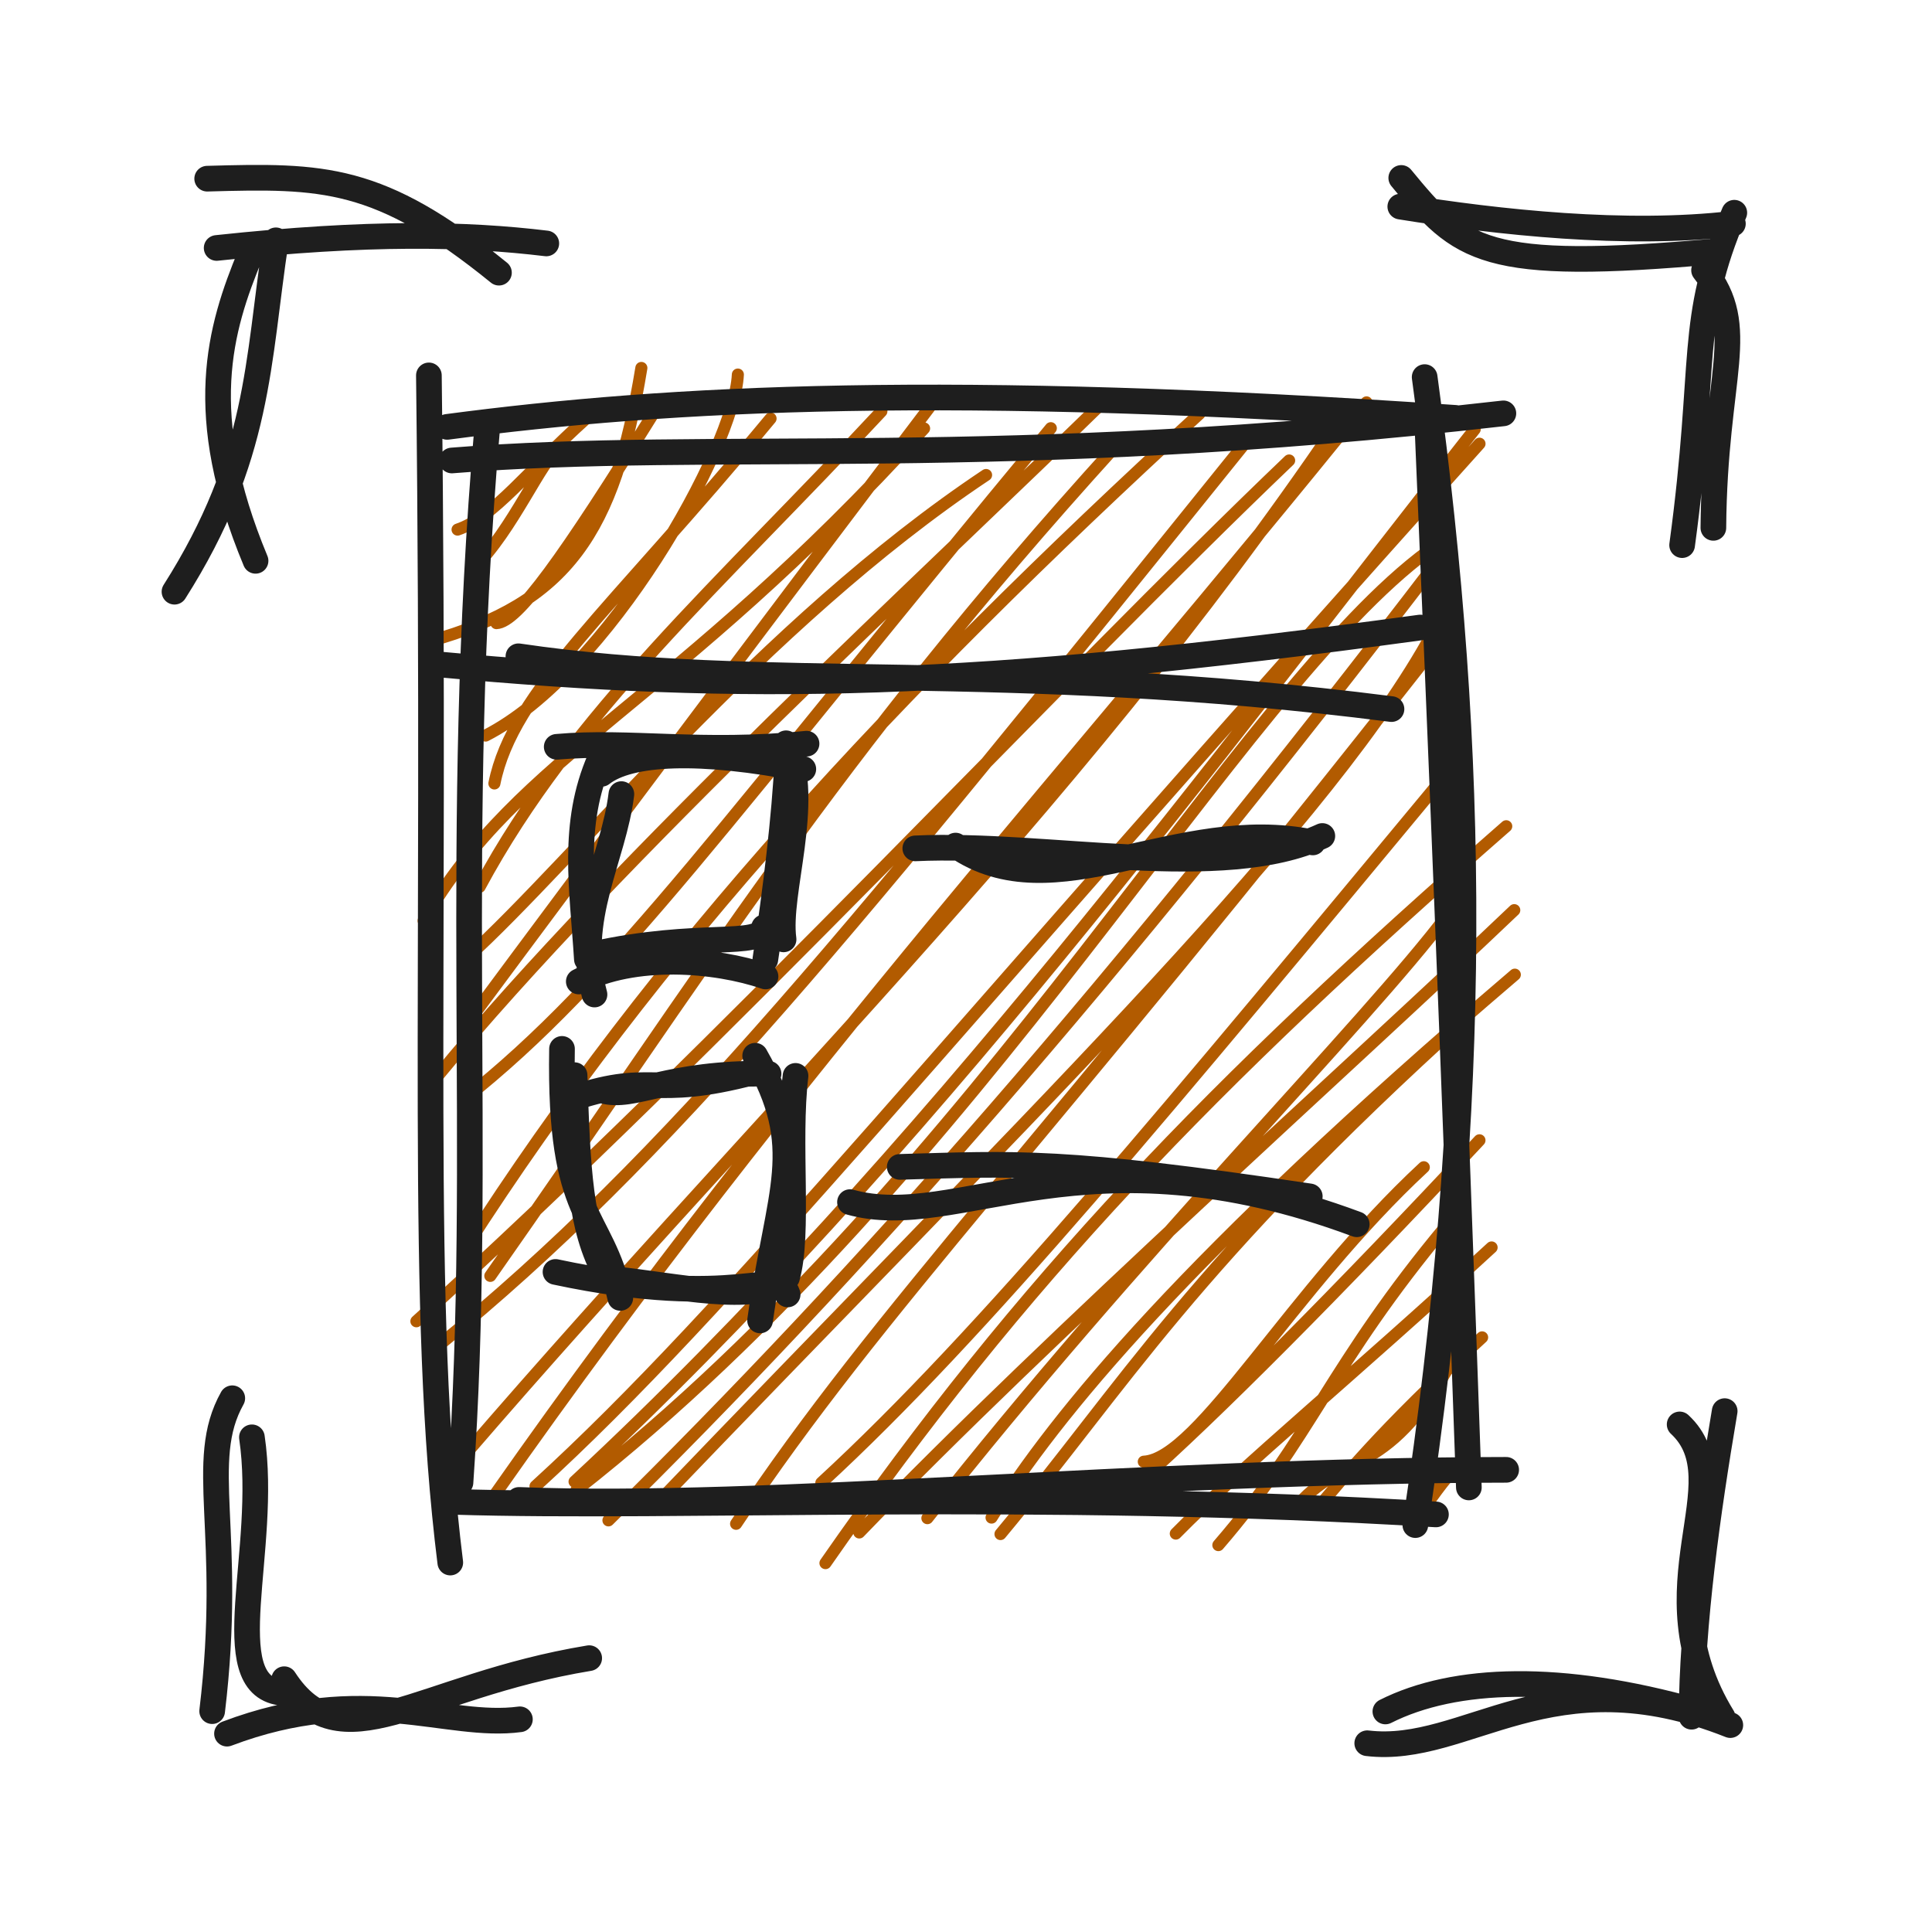
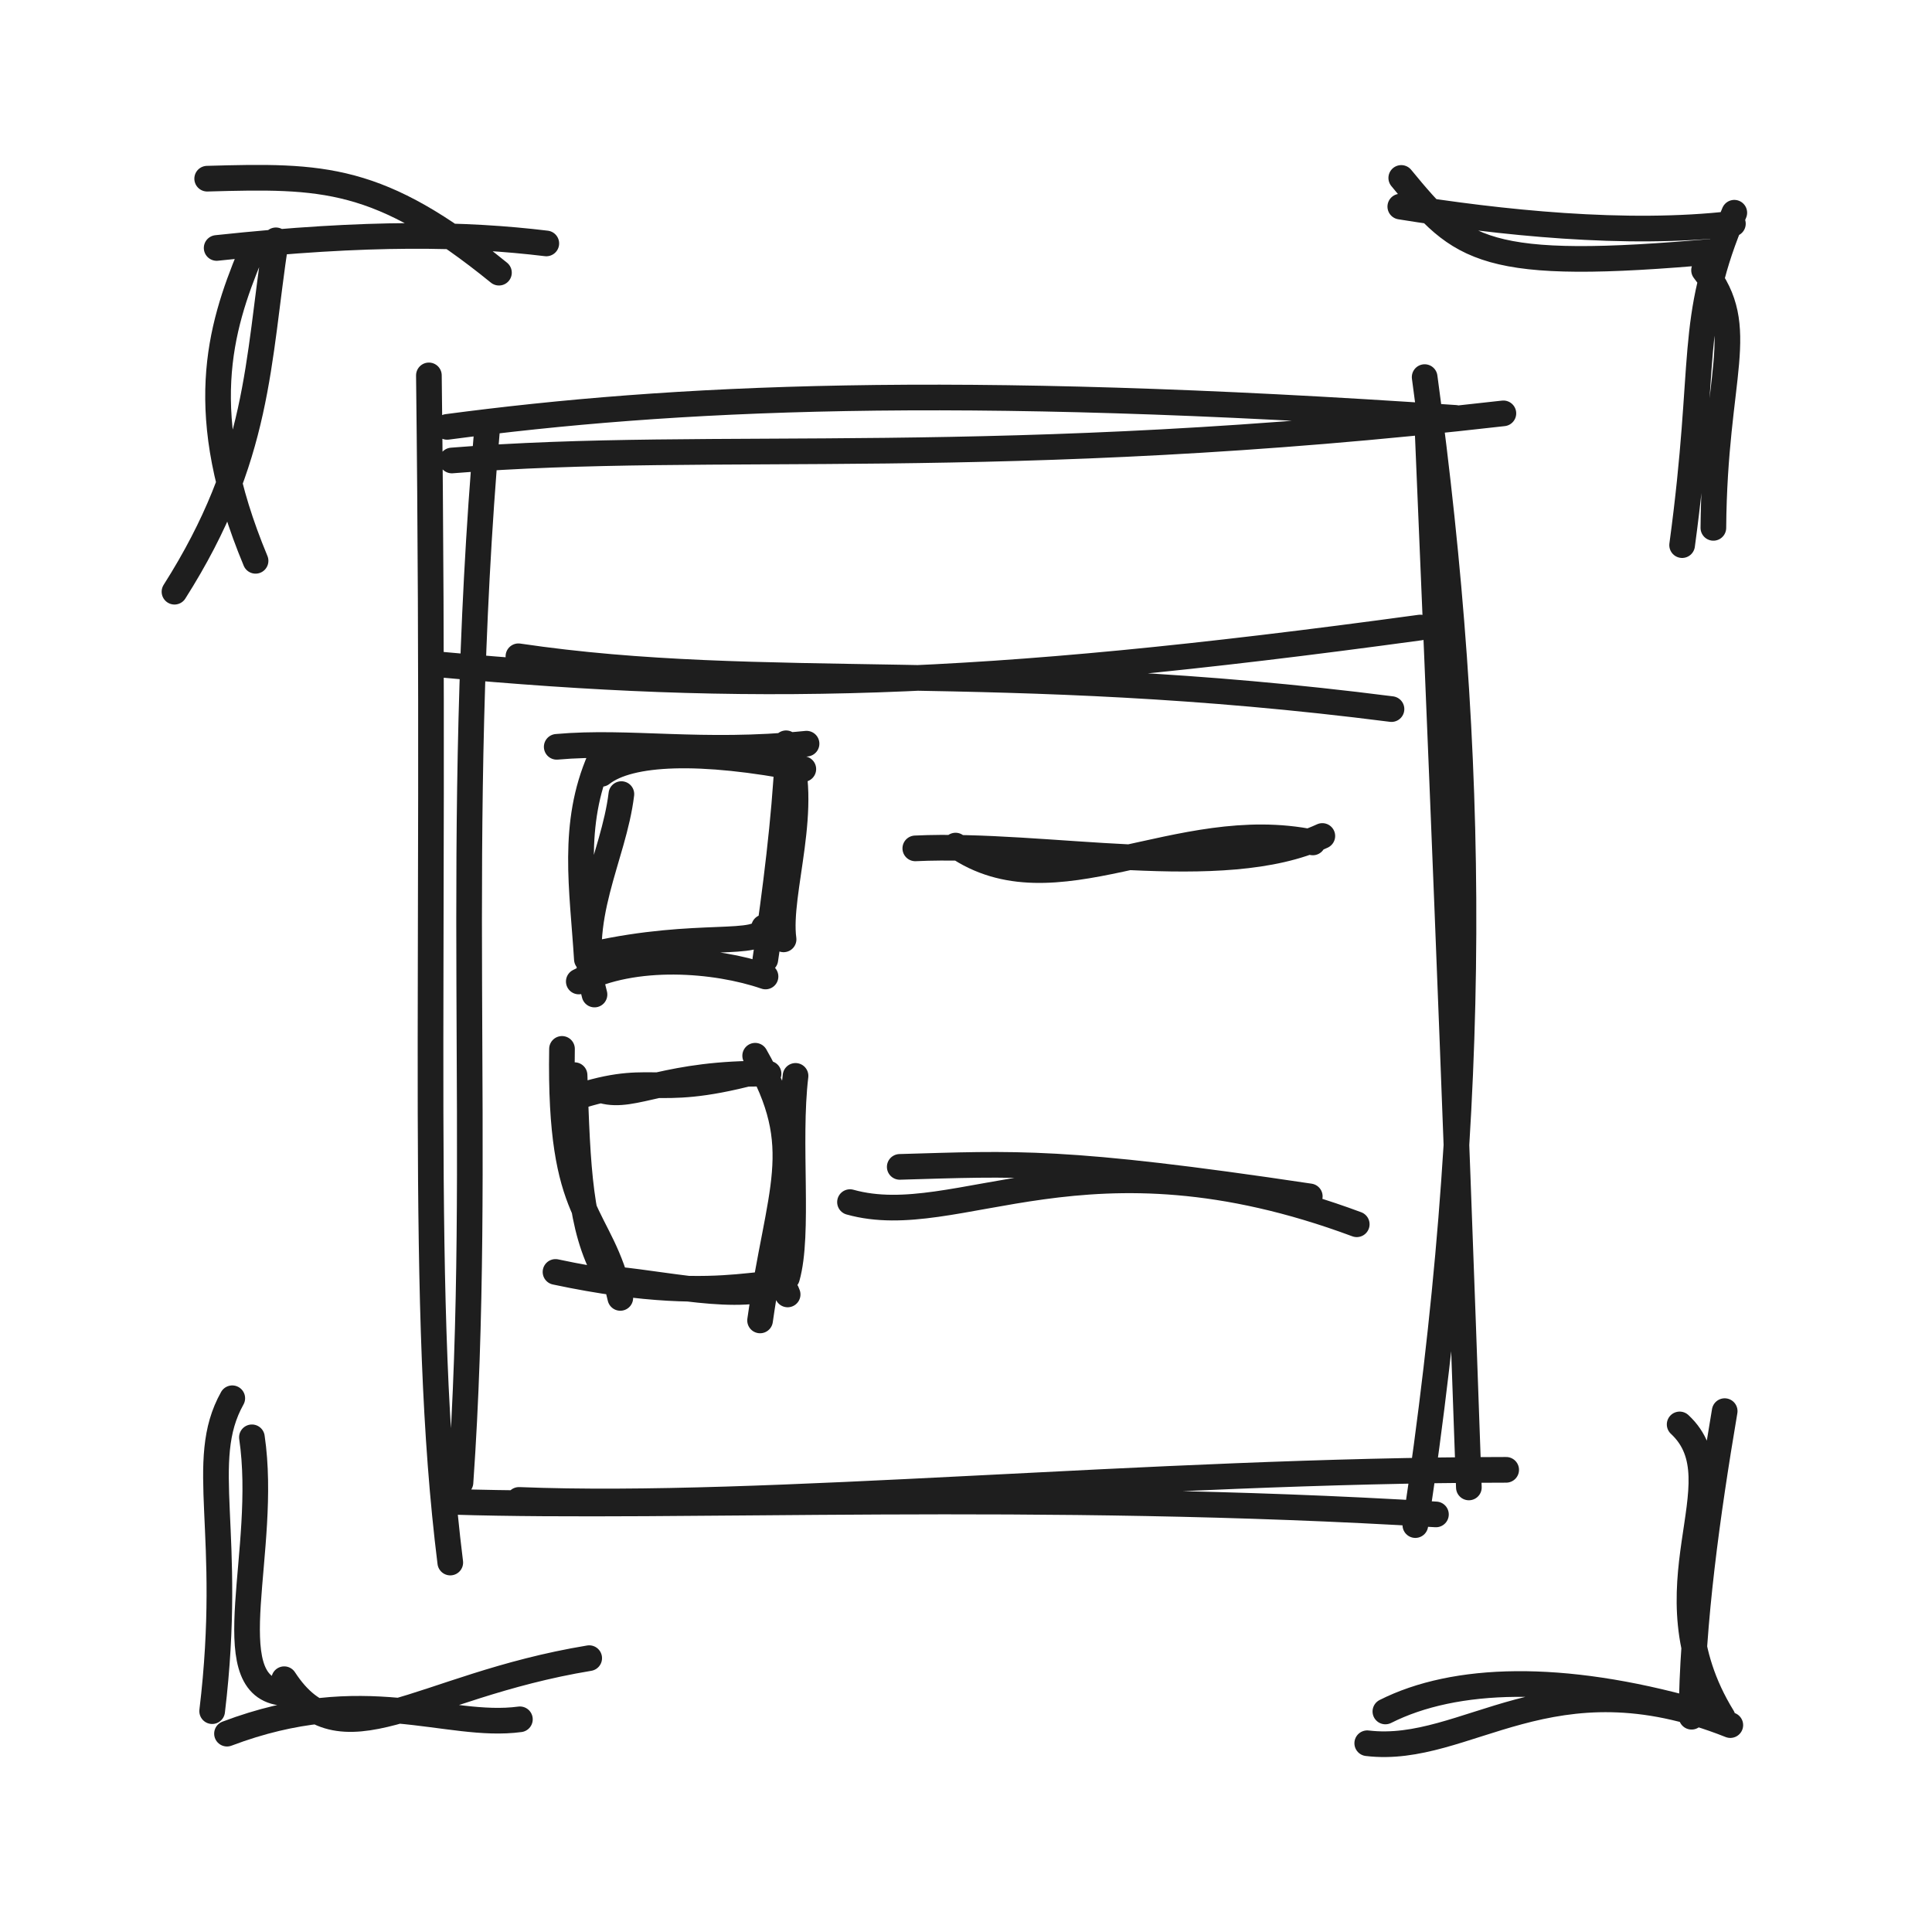
<svg xmlns="http://www.w3.org/2000/svg" width="128" height="128" viewBox="0 0 128 128" role="img">
  <path d="M11.56 39.202 C17.238 30.262, 17.045 24.022, 18.279 15.922 M16.932 37.156 C12.871 27.405, 14.55 21.798, 16.591 16.86 M13.726 11.838 C21.384 11.624, 25.107 11.607, 33.057 18.065 M14.354 16.428 C24.471 15.343, 30.914 15.49, 36.194 16.128" stroke="#1e1e1e" stroke-width="1.7" fill="none" stroke-linecap="round" stroke-linejoin="round" />
  <path d="M92.837 11.789 C96.797 16.598, 98.198 18.049, 113.8 16.642 M92.773 13.688 C99.303 14.739, 107.74 15.648, 114.809 14.822 M112.898 17.903 C115.922 21.748, 113.594 24.758, 113.515 34.972 M114.902 14.094 C111.809 21.365, 113.126 23.731, 111.445 36.116" stroke="#1e1e1e" stroke-width="1.7" fill="none" stroke-linecap="round" stroke-linejoin="round" />
  <path d="M16.69 95.226 C17.788 102.667, 14.269 111.526, 18.58 112.14 M15.389 92.638 C13.034 96.843, 15.484 101.492, 14.056 113.368 M18.829 111.252 C22.613 117.062, 27.601 111.743, 39.036 109.857 M15.039 114.859 C24.174 111.402, 29.584 114.561, 34.445 113.909" stroke="#1e1e1e" stroke-width="1.7" fill="none" stroke-linecap="round" stroke-linejoin="round" />
  <path d="M90.583 115.494 C97.203 116.283, 102.721 109.551, 114.638 114.292 M91.785 113.389 C96.371 111.078, 103.436 110.855, 112.37 113.379 M114.126 113.766 C108.789 105.081, 115.413 98.207, 111.281 94.372 M112.071 113.738 C112.101 107.541, 113.114 100.297, 114.265 93.491" stroke="#1e1e1e" stroke-width="1.7" fill="none" stroke-linecap="round" stroke-linejoin="round" />
-   <path d="M30.865 28.155 C30.865 28.155, 30.865 28.155, 30.865 28.155 M30.865 28.155 C30.865 28.155, 30.865 28.155, 30.865 28.155 M31.394 37.616 C33.942 35.178, 35.963 30.283, 37.004 29.778 M30.315 35.087 C32.674 34.295, 34.966 31.201, 38.804 27.756 M28.469 42.484 C37.625 39.934, 40.708 35.263, 42.492 24.378 M32.888 41.284 C34.287 41.226, 37.27 37.065, 43.472 27.1 M32.17 48.734 C40.292 44.583, 48.658 29.62, 48.885 24.816 M32.755 51.906 C33.978 45.795, 40.471 40.495, 51.051 27.728 M28.066 61.002 C34.406 49.989, 44.547 46.738, 61.223 28.386 M31.777 58.753 C37.978 47.223, 47.76 38.679, 58.393 27.253 M30.883 63.507 C38.154 56.917, 50.507 41.343, 65.33 31.47 M30.879 67.911 C39.967 55.643, 50.311 41.852, 62.249 26.1 M29.007 71.276 C40.971 56.758, 61.463 38.011, 73.628 26.119 M30.734 72.838 C40.796 64.878, 48.113 54.298, 69.619 28.369 M32.485 84.53 C46.51 64.547, 55.247 50.139, 73.793 29.696 M30.825 82.695 C43.473 62.946, 59.087 46.118, 79.468 27.412 M27.587 87.537 C47.79 69.259, 70.18 45.054, 85.409 30.508 M29.072 89.132 C44.359 76.695, 56.512 61.597, 82.447 29.412 M32.803 99.003 C52.892 70.354, 71.369 50.471, 90.535 26.659 M28.891 98.617 C49.541 74.364, 70.793 54.252, 88.52 28.161 M38.066 98.163 C61.406 76.48, 80.572 50.159, 97.703 28.439 M35.479 98.468 C48.521 86.574, 61.896 69.592, 98.021 29.398 M38.189 98.724 C65.113 77.596, 81.97 45.812, 94.635 36.497 M40.311 100.728 C56.942 84.329, 73.529 65.606, 95.441 36.91 M43.425 99.712 C66.396 75.726, 87.206 55.585, 94.557 42.569 M48.768 100.955 C58.332 86.592, 69.085 75.946, 94.797 43.205 M54.689 103.561 C67.789 84.727, 80.228 71.863, 99.792 54.741 M54.415 98.244 C65.172 88.341, 77.382 73.488, 96.294 50.708 M56.929 101.529 C69.682 88.293, 89.351 70.764, 100.324 60.3 M61.442 100.582 C75.127 83.176, 90.495 67.808, 95.947 60.551 M65.693 100.544 C69.971 93.757, 78.372 83.362, 100.361 64.574 M66.285 101.635 C74.458 91.826, 79.002 83.781, 97.205 67.352 M75.779 96.841 C79.402 96.674, 85.572 85.442, 94.33 77.333 M75.348 98.315 C80.465 93.814, 88.721 85.496, 98.018 75.548 M77.899 101.604 C82.426 97.005, 89.49 91.249, 98.822 82.647 M80.719 102.367 C86.864 95.262, 88.146 90.41, 95.831 81.198 M85.673 100.055 C89.111 95.881, 92.015 98.273, 96.645 89.331 M87.594 99.557 C88.837 98.125, 91.225 95.005, 98.194 88.604 M94.047 100.209 C94.495 98.34, 96.684 97.609, 96.345 97.332 M94.23 100.074 C94.76 99.345, 95.493 98.253, 96.661 96.949" stroke="#b25b00" stroke-width="0.8" fill="none" stroke-linecap="round" stroke-linejoin="round" />
  <path d="M29.936 30.508 C47.332 29.107, 66.114 31.215, 99.603 27.386 M29.627 28.282 C44.519 26.317, 62.896 25.388, 96.426 27.685 M94.387 24.984 C97.811 50.162, 98.027 72.74, 93.77 101.041 M94.572 28.292 C95.452 49.234, 96.265 68.463, 97.316 98.547 M99.788 97.38 C76.074 97.405, 50.574 100.023, 34.384 99.373 M95.135 100.334 C68.8 98.73, 44.914 99.966, 30.03 99.5 M29.832 103.523 C27.734 86.715, 28.92 67, 28.415 24.871 M30.508 98.221 C32.043 76.357, 29.933 55.525, 32.276 28.367" stroke="#1e1e1e" stroke-width="1.7" fill="none" stroke-linecap="round" stroke-linejoin="round" />
  <path d="M34.347 43.48 C50.655 45.892, 66.258 43.664, 92.19 46.979 M29.002 44.013 C49.55 45.907, 64.444 45.623, 94.096 41.575" stroke="#1e1e1e" stroke-width="1.7" fill="none" stroke-linecap="round" stroke-linejoin="round" />
  <path d="M36.884 49.479 C41.698 49.049, 46.475 49.972, 53.436 49.271 M39.853 51.27 C41.703 49.814, 46.37 49.606, 53.222 50.953 M52.079 49.244 C53.762 53.313, 51.487 59.106, 51.914 62.235 M52.173 50.224 C51.978 54.199, 51.396 58.948, 50.705 63.569 M50.621 61.437 C50.445 62.826, 46.308 61.66, 39.247 63.233 M50.718 64.695 C47.426 63.558, 41.996 63.117, 38.346 65.026 M39.387 65.89 C38.038 60.873, 40.659 56.839, 41.168 52.611 M38.882 63.551 C38.591 58.87, 37.842 54.633, 39.748 50.276" stroke="#1e1e1e" stroke-width="1.7" fill="none" stroke-linecap="round" stroke-linejoin="round" />
  <path d="M63.309 56.022 C69.865 60.556, 77.992 53.96, 86.977 55.813 M60.641 56.207 C69.311 55.799, 80.966 58.465, 87.608 55.386" stroke="#1e1e1e" stroke-width="1.7" fill="none" stroke-linecap="round" stroke-linejoin="round" />
  <path d="M37.448 72.93 C43.384 70.845, 42.887 72.892, 49.999 71.011 M39.925 72.256 C42.026 72.836, 44.128 71.044, 50.919 71.135 M50.032 69.945 C53.562 76.114, 51.606 78.685, 50.357 87.482 M52.706 71.28 C52.178 75.68, 52.968 81.745, 52.142 84.637 M52.183 85.76 C51.546 83.843, 49.013 86.869, 36.804 84.269 M51.318 85.265 C48.215 86.243, 42.994 84.773, 39.283 84.657 M41.097 85.99 C39.766 80.146, 37.04 80.988, 37.234 69.492 M40.152 84.44 C38.425 81.352, 38.259 77.438, 38.067 71.232" stroke="#1e1e1e" stroke-width="1.7" fill="none" stroke-linecap="round" stroke-linejoin="round" />
  <path d="M56.314 79.643 C63.492 81.649, 71.883 74.414, 89.888 81.111 M59.61 77.309 C67.288 77.092, 70.399 76.814, 86.777 79.263" stroke="#1e1e1e" stroke-width="1.7" fill="none" stroke-linecap="round" stroke-linejoin="round" />
</svg>
